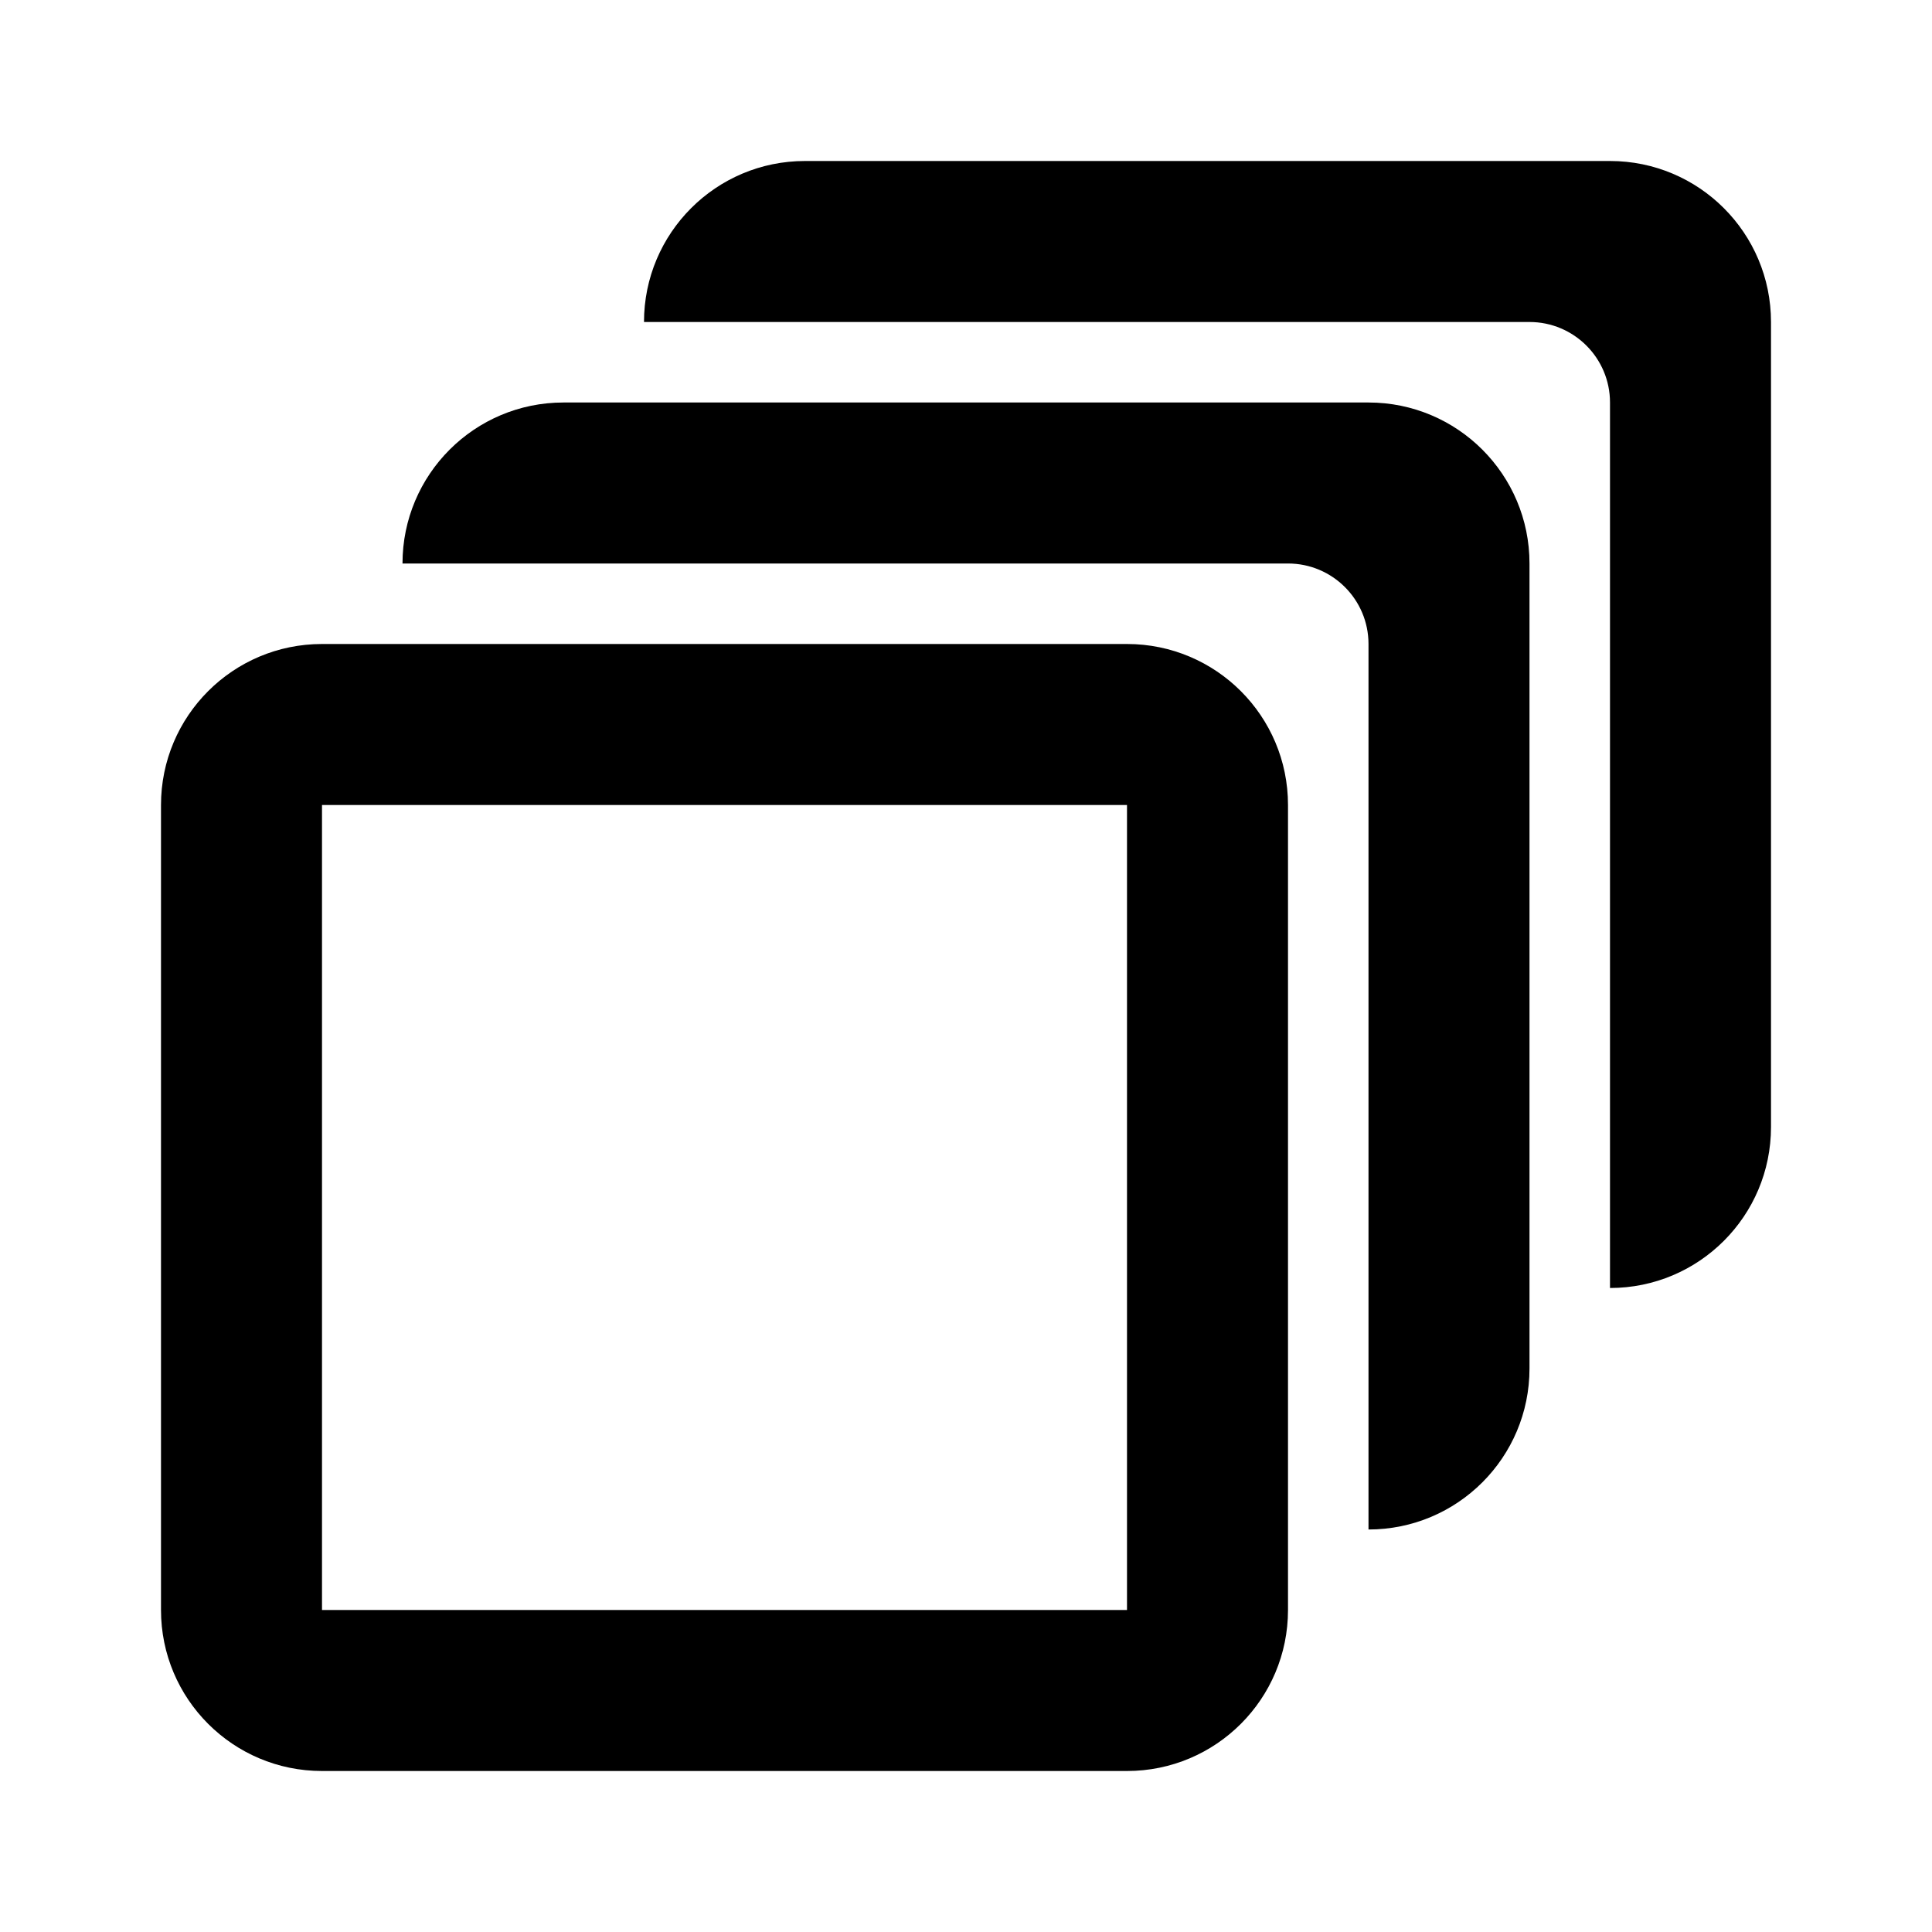
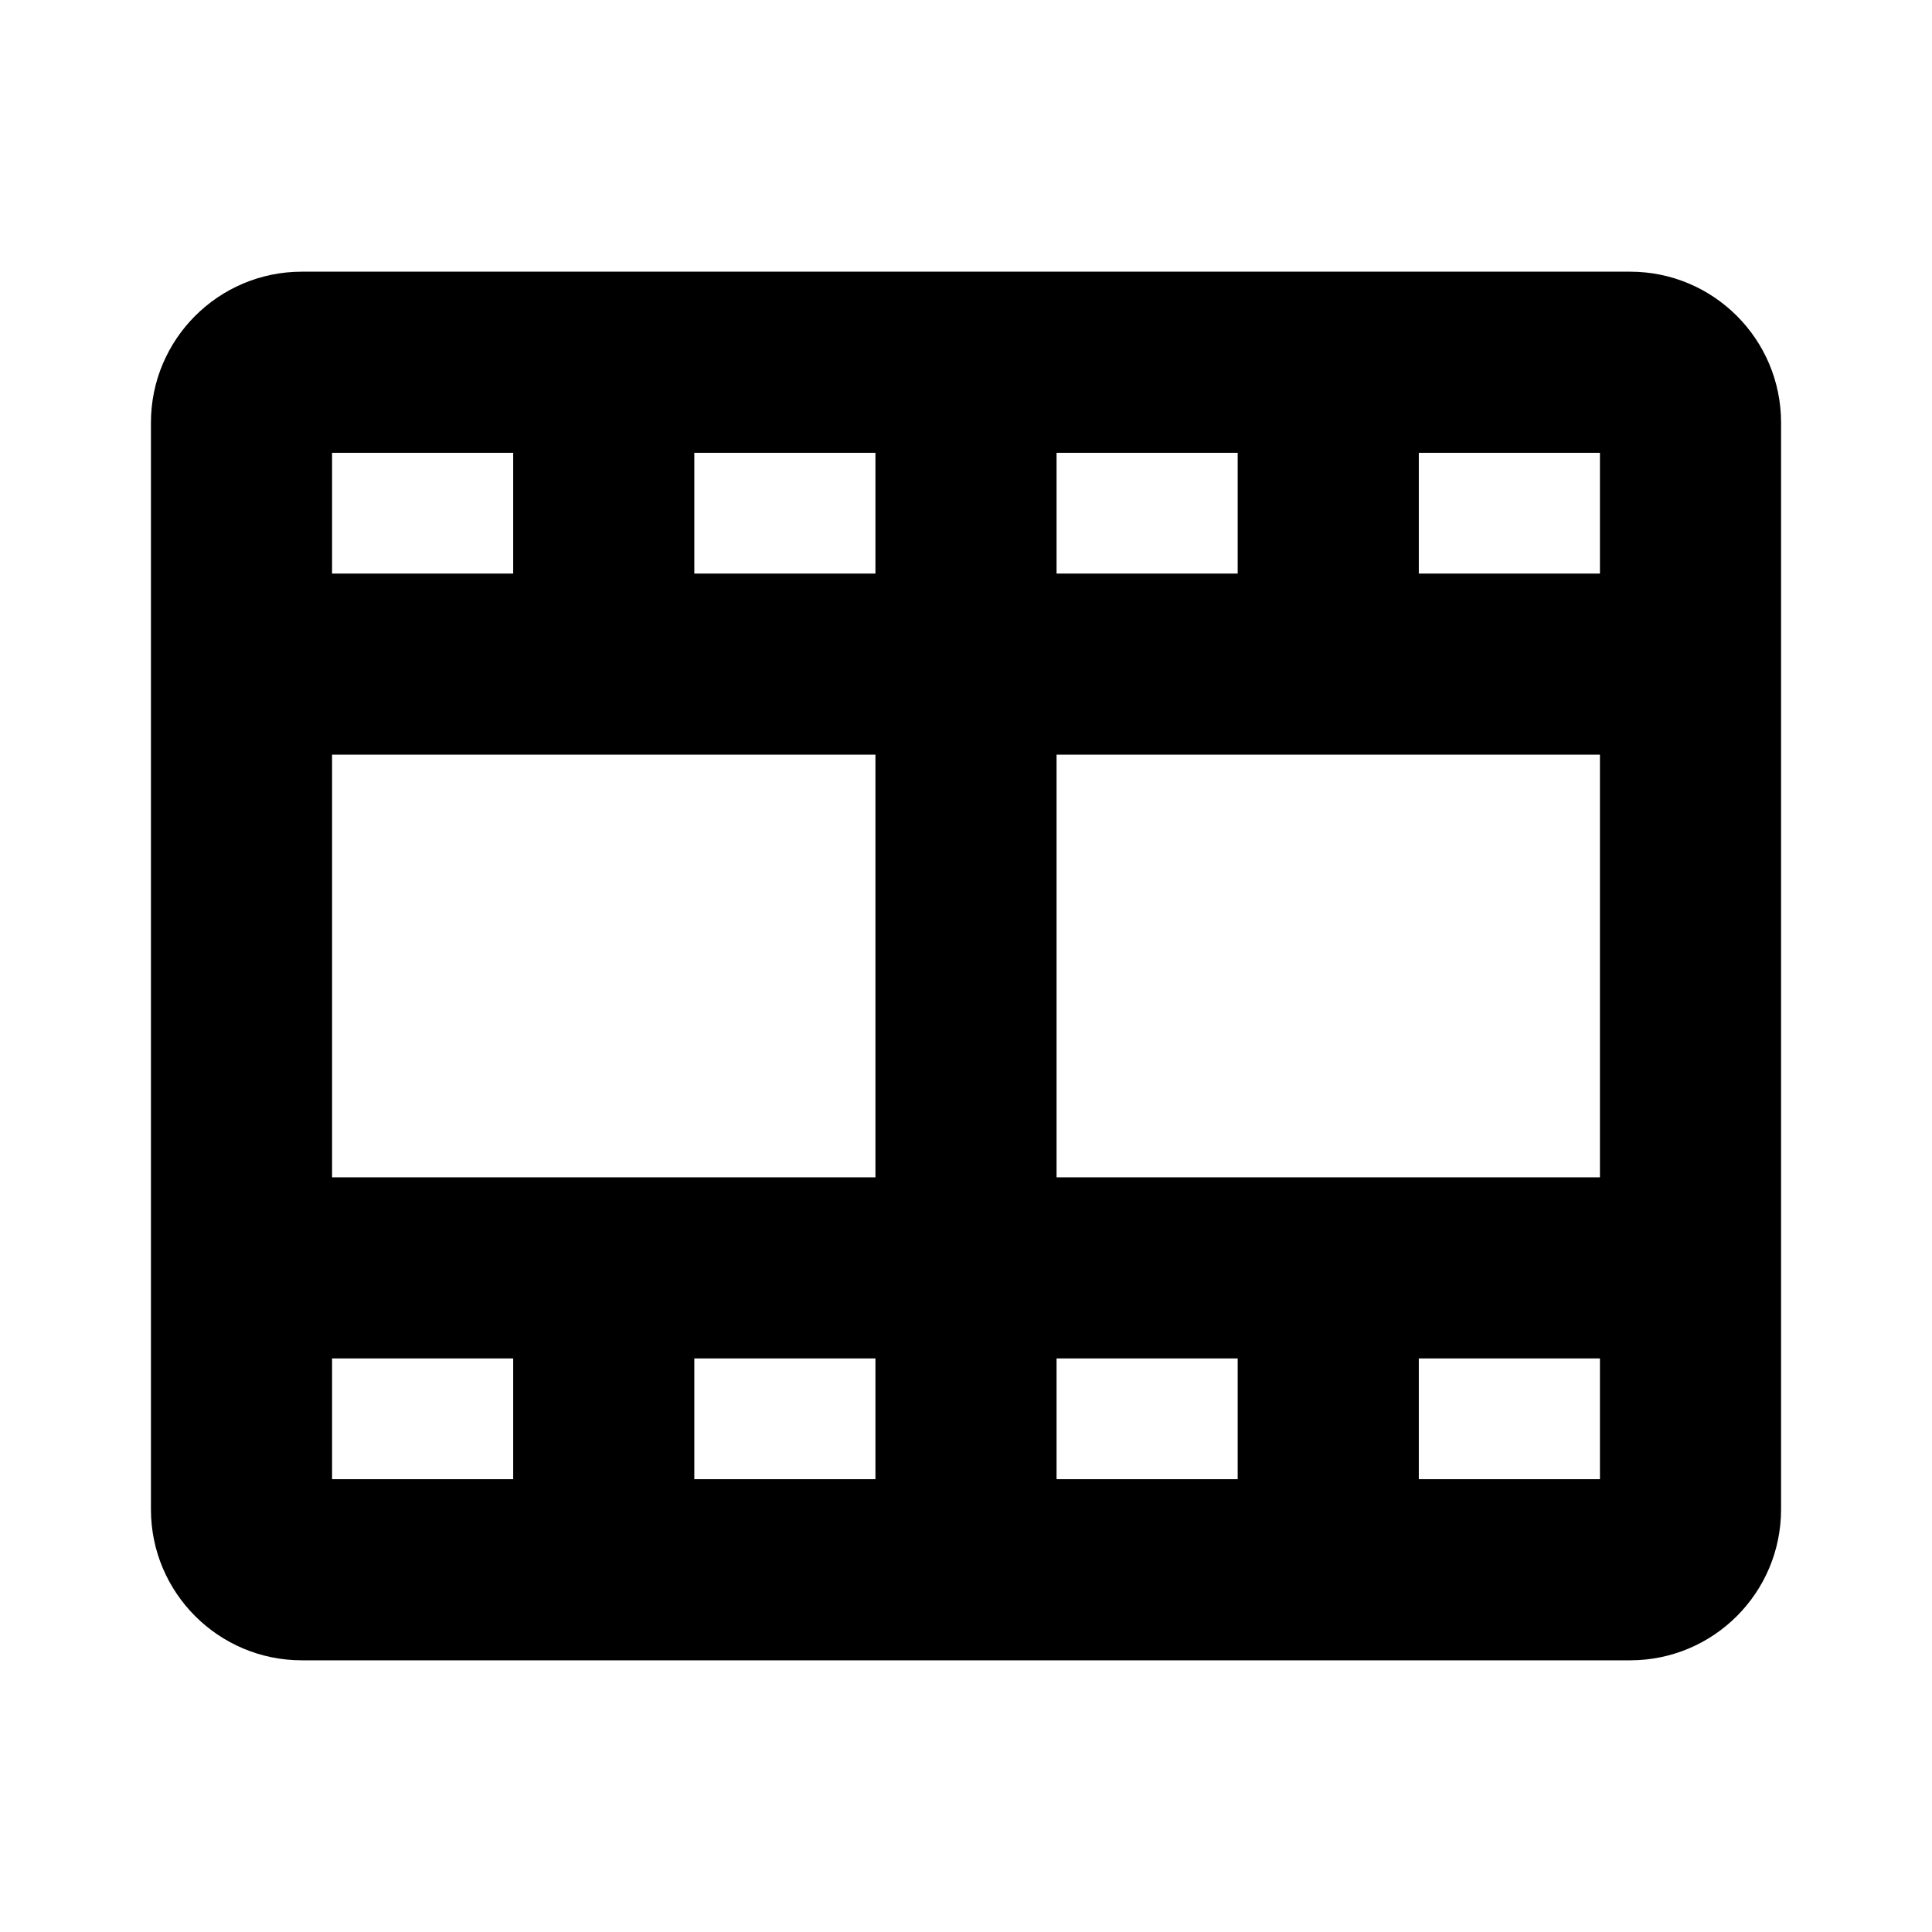
- <svg xmlns="http://www.w3.org/2000/svg" fill="#000000" width="24" height="24" viewBox="0 0 24 24">
-   <path fill-rule="evenodd" d="M4,8 L14,8 C15.105,8 16,8.895 16,10 L16,20 C16,21.105 15.105,22 14,22 L4,22 C2.895,22 2,21.105 2,20 L2,10 C2,8.895 2.895,8 4,8 Z M4,10 L4,20 L14,20 L14,10 L4,10 Z M17,19 L17,8 C17,7.448 16.552,7 16,7 L5,7 C5,5.895 5.895,5 7,5 L17,5 C18.105,5 19,5.895 19,7 L19,17 C19,18.105 18.105,19 17,19 Z M20,16 L20,5 C20,4.448 19.552,4 19,4 L8,4 C8,2.895 8.895,2 10,2 L20,2 C21.105,2 22,2.895 22,4 L22,14 C22,15.105 21.105,16 20,16 Z" />
+ <svg xmlns="http://www.w3.org/2000/svg" width="40" height="40" fill="#000000" viewBox="0 0 256 256">
+   <path d="M216,36H40A20,20,0,0,0,20,56V200a20,20,0,0,0,20,20H216a20,20,0,0,0,20-20V56A20,20,0,0,0,216,36ZM44,100h72v56H44Zm96-24V60h24V76Zm-24,0H92V60h24Zm0,104v16H92V180Zm24,0h24v16H140Zm0-24V100h72v56Zm72-80H188V60h24ZM68,60V76H44V60ZM44,180H68v16H44Zm144,16V180h24v16Z" />
</svg>
